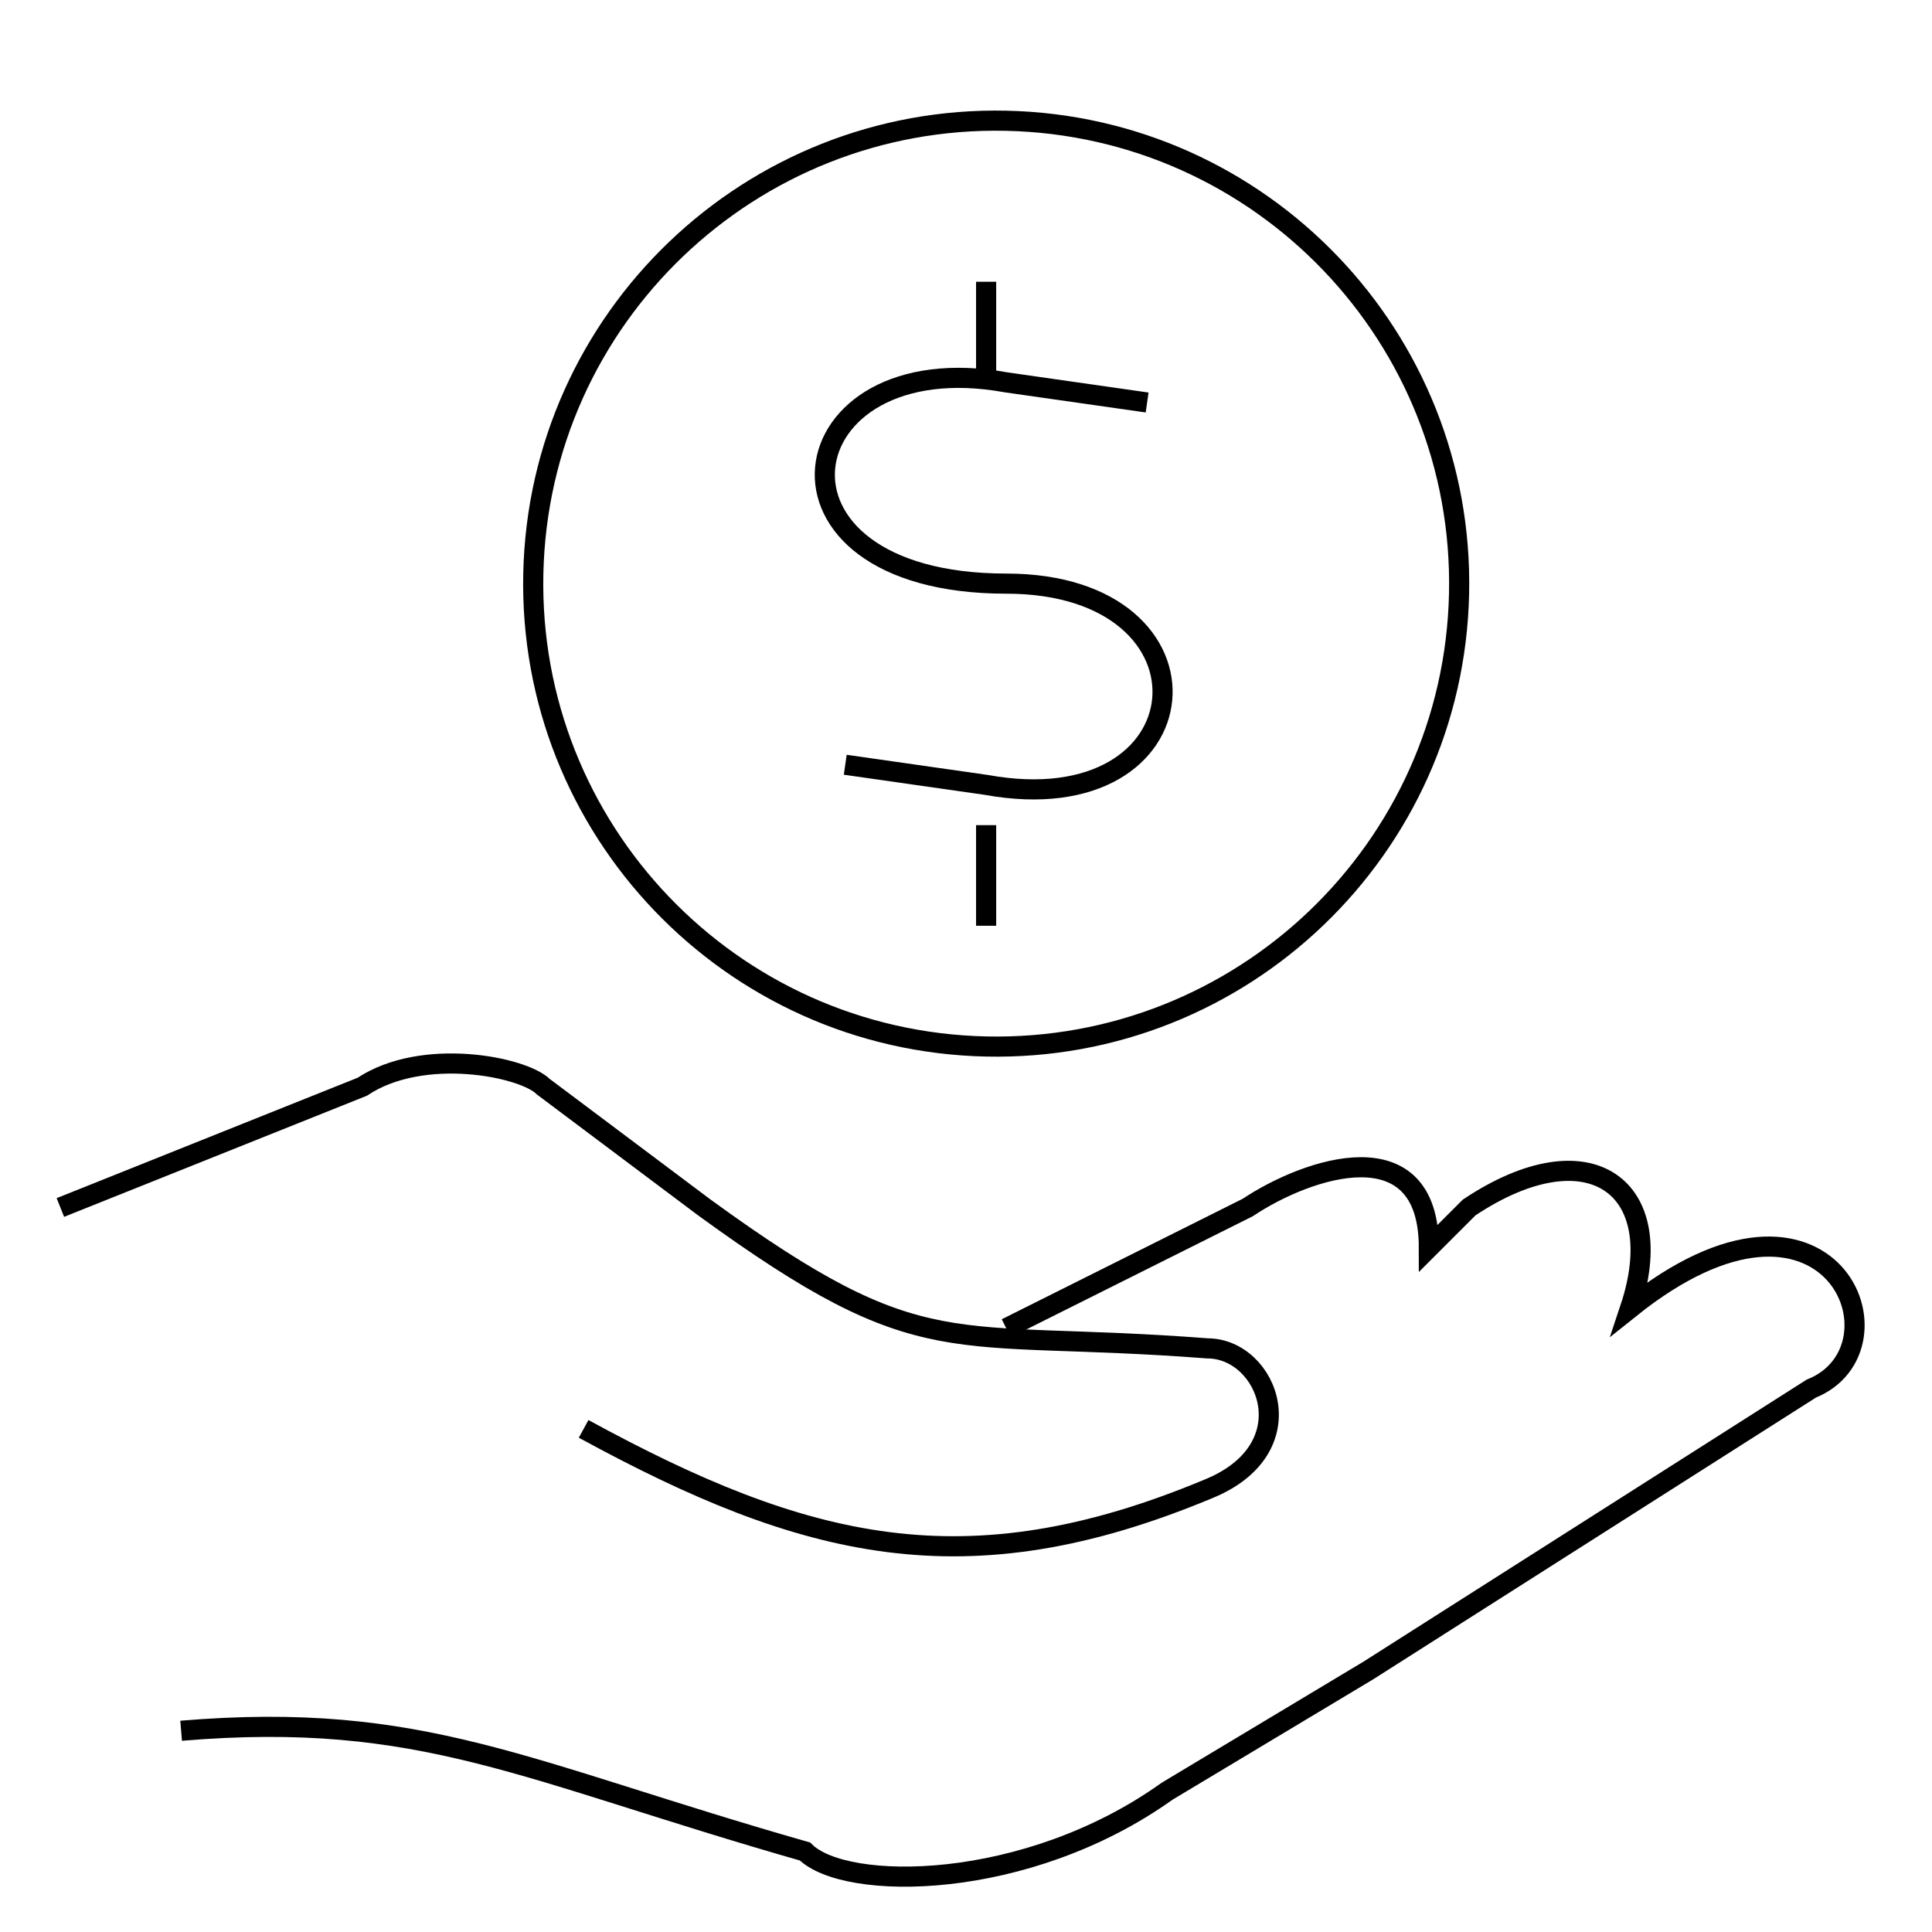
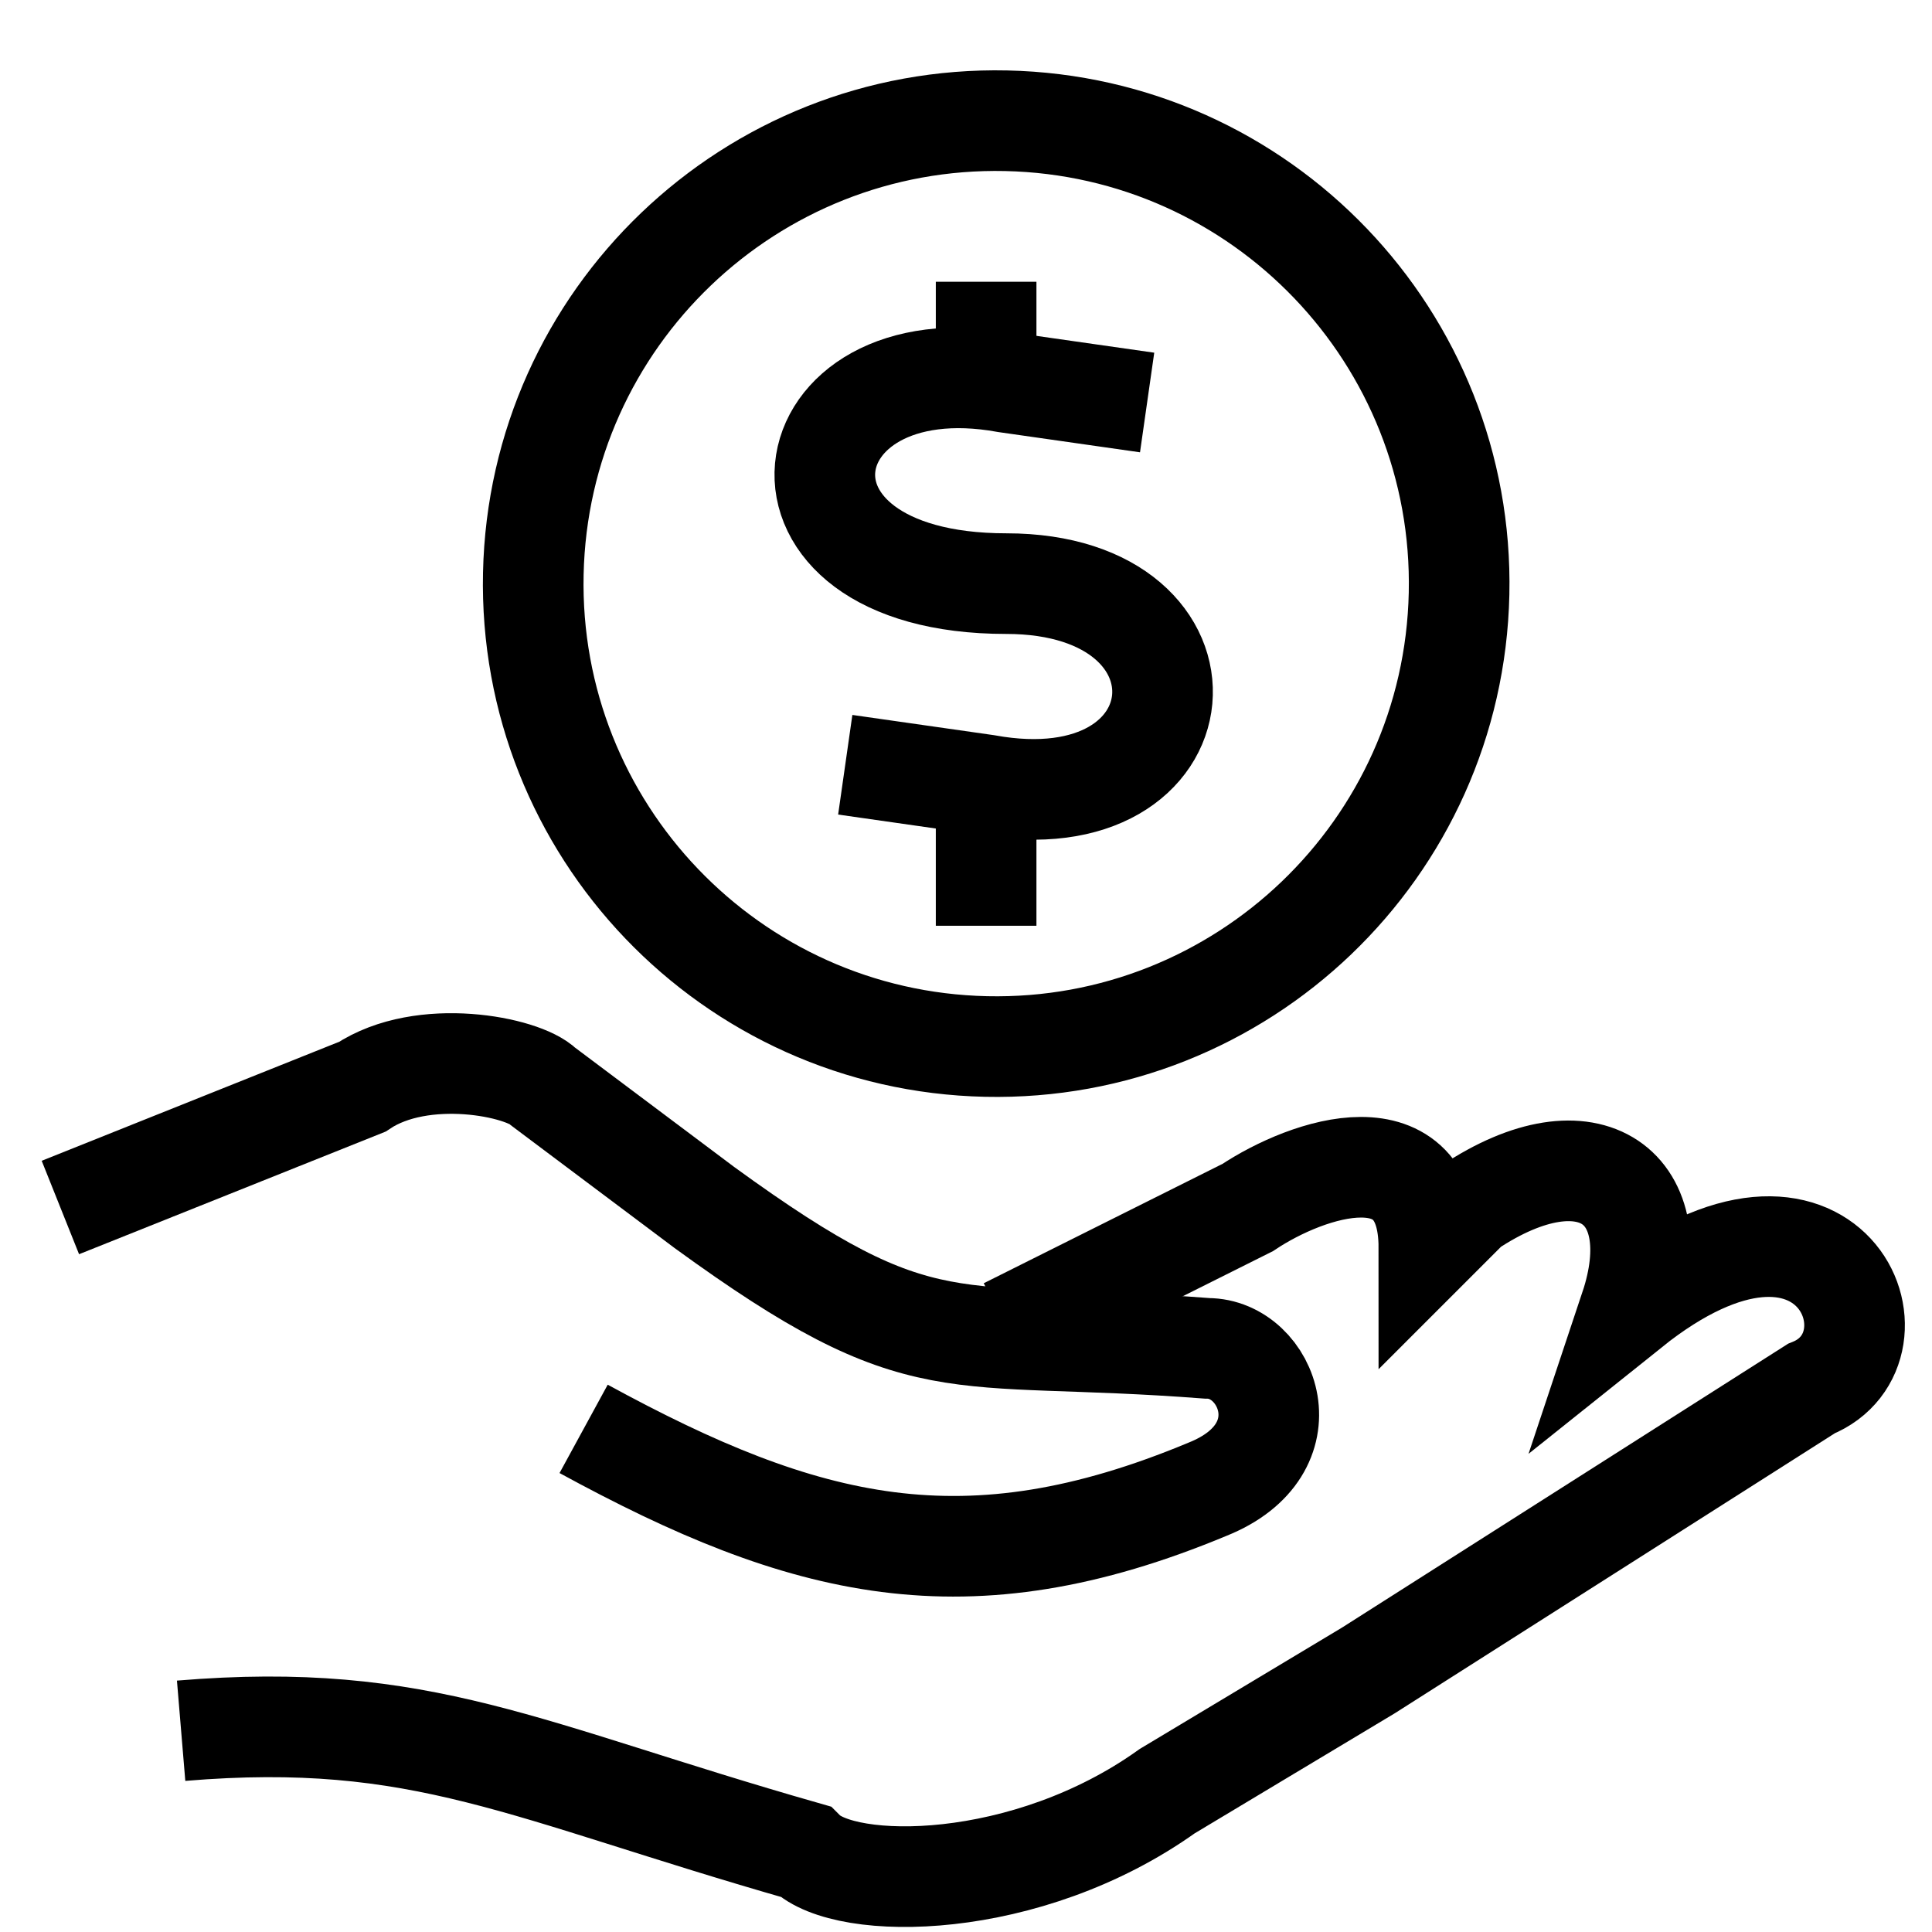
- <svg xmlns="http://www.w3.org/2000/svg" viewBox="0 0 96 96" fill="none" stroke="currentColor">
+ <svg xmlns="http://www.w3.org/2000/svg" viewBox="0 0 96 96" fill="none" stroke="currentColor" stroke-width="5">
  <path d="M50 66l12-6c3-2 9-4 9 2l2-2c6-4 10-1 8 5 10-8 14 2 9 4L68 83l-10 6c-7 5-16 5-18 3-14-4-19-7-31-6" />
  <path d="M3 60l15-6c3-2 8-1 9 0l8 6c11 8 12 6 25 7 3 0 5 5 0 7-12 5-20 3-31-3M49 14v5M49 41v5M50 6a23 23 0 11-1 46 23 23 0 011-46z" />
  <path d="M57 20l-7-1c-11-2-13 10 0 10 11 0 10 12-1 10l-7-1" />
</svg>
